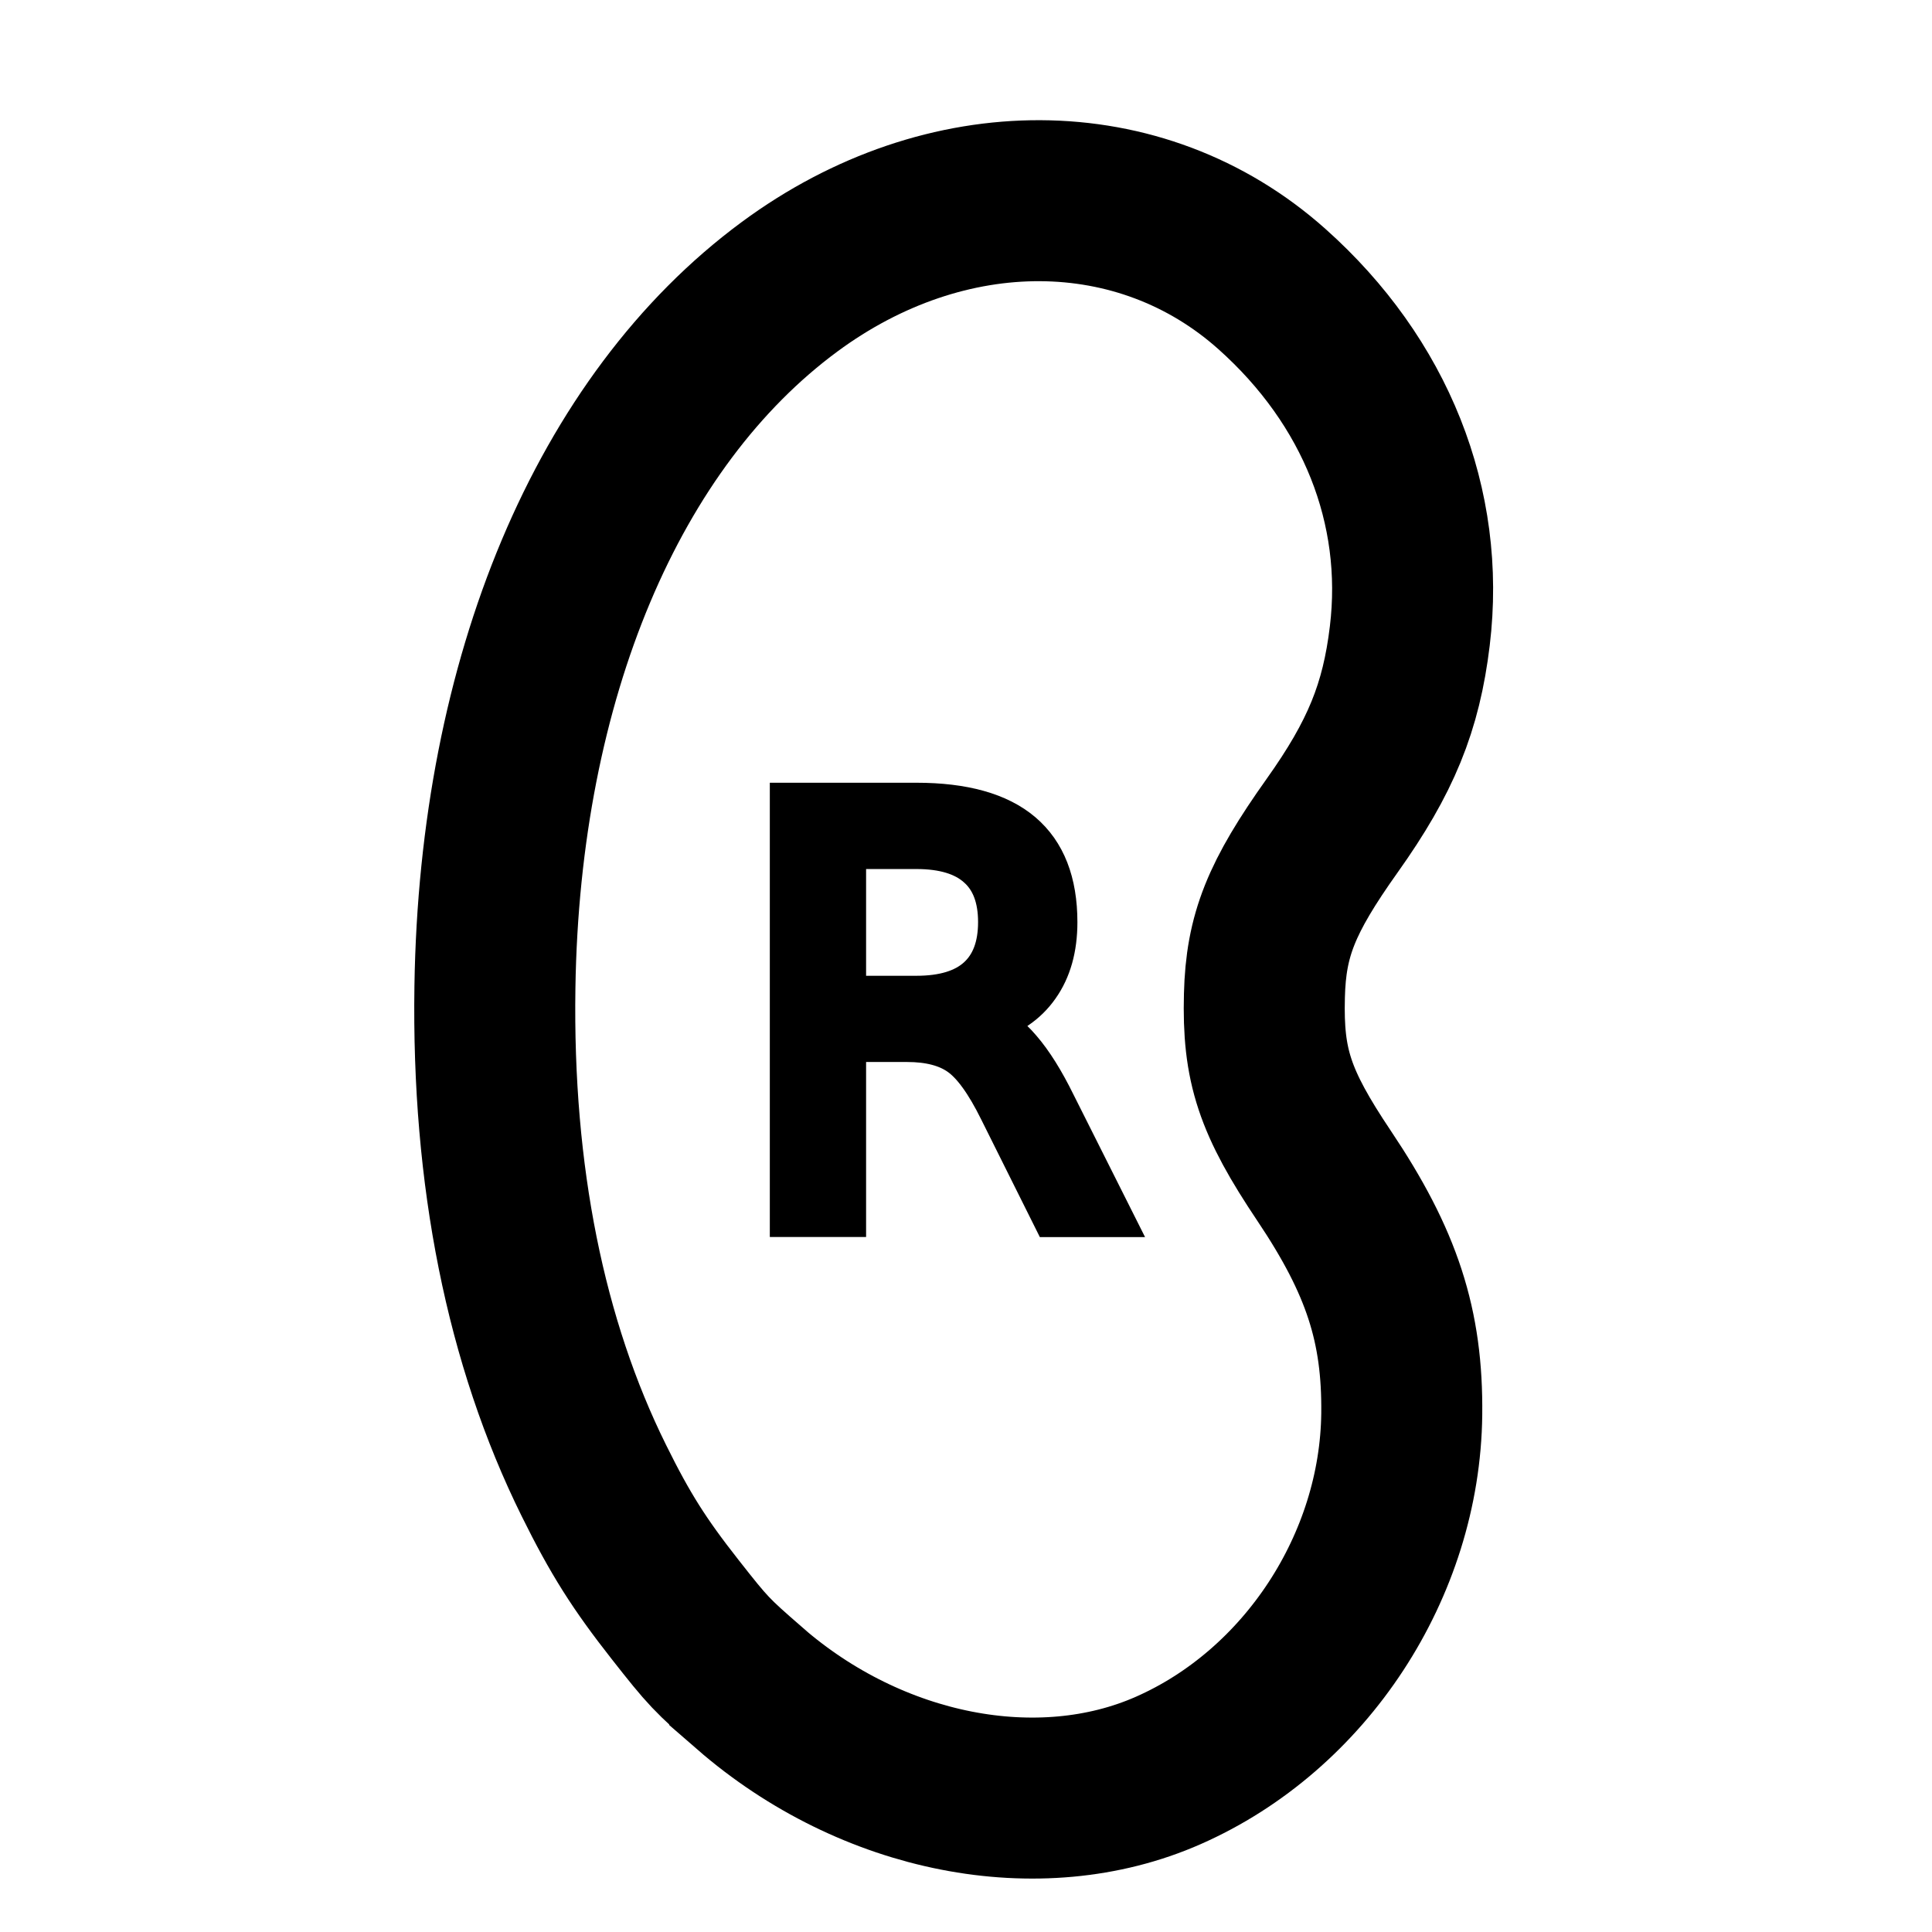
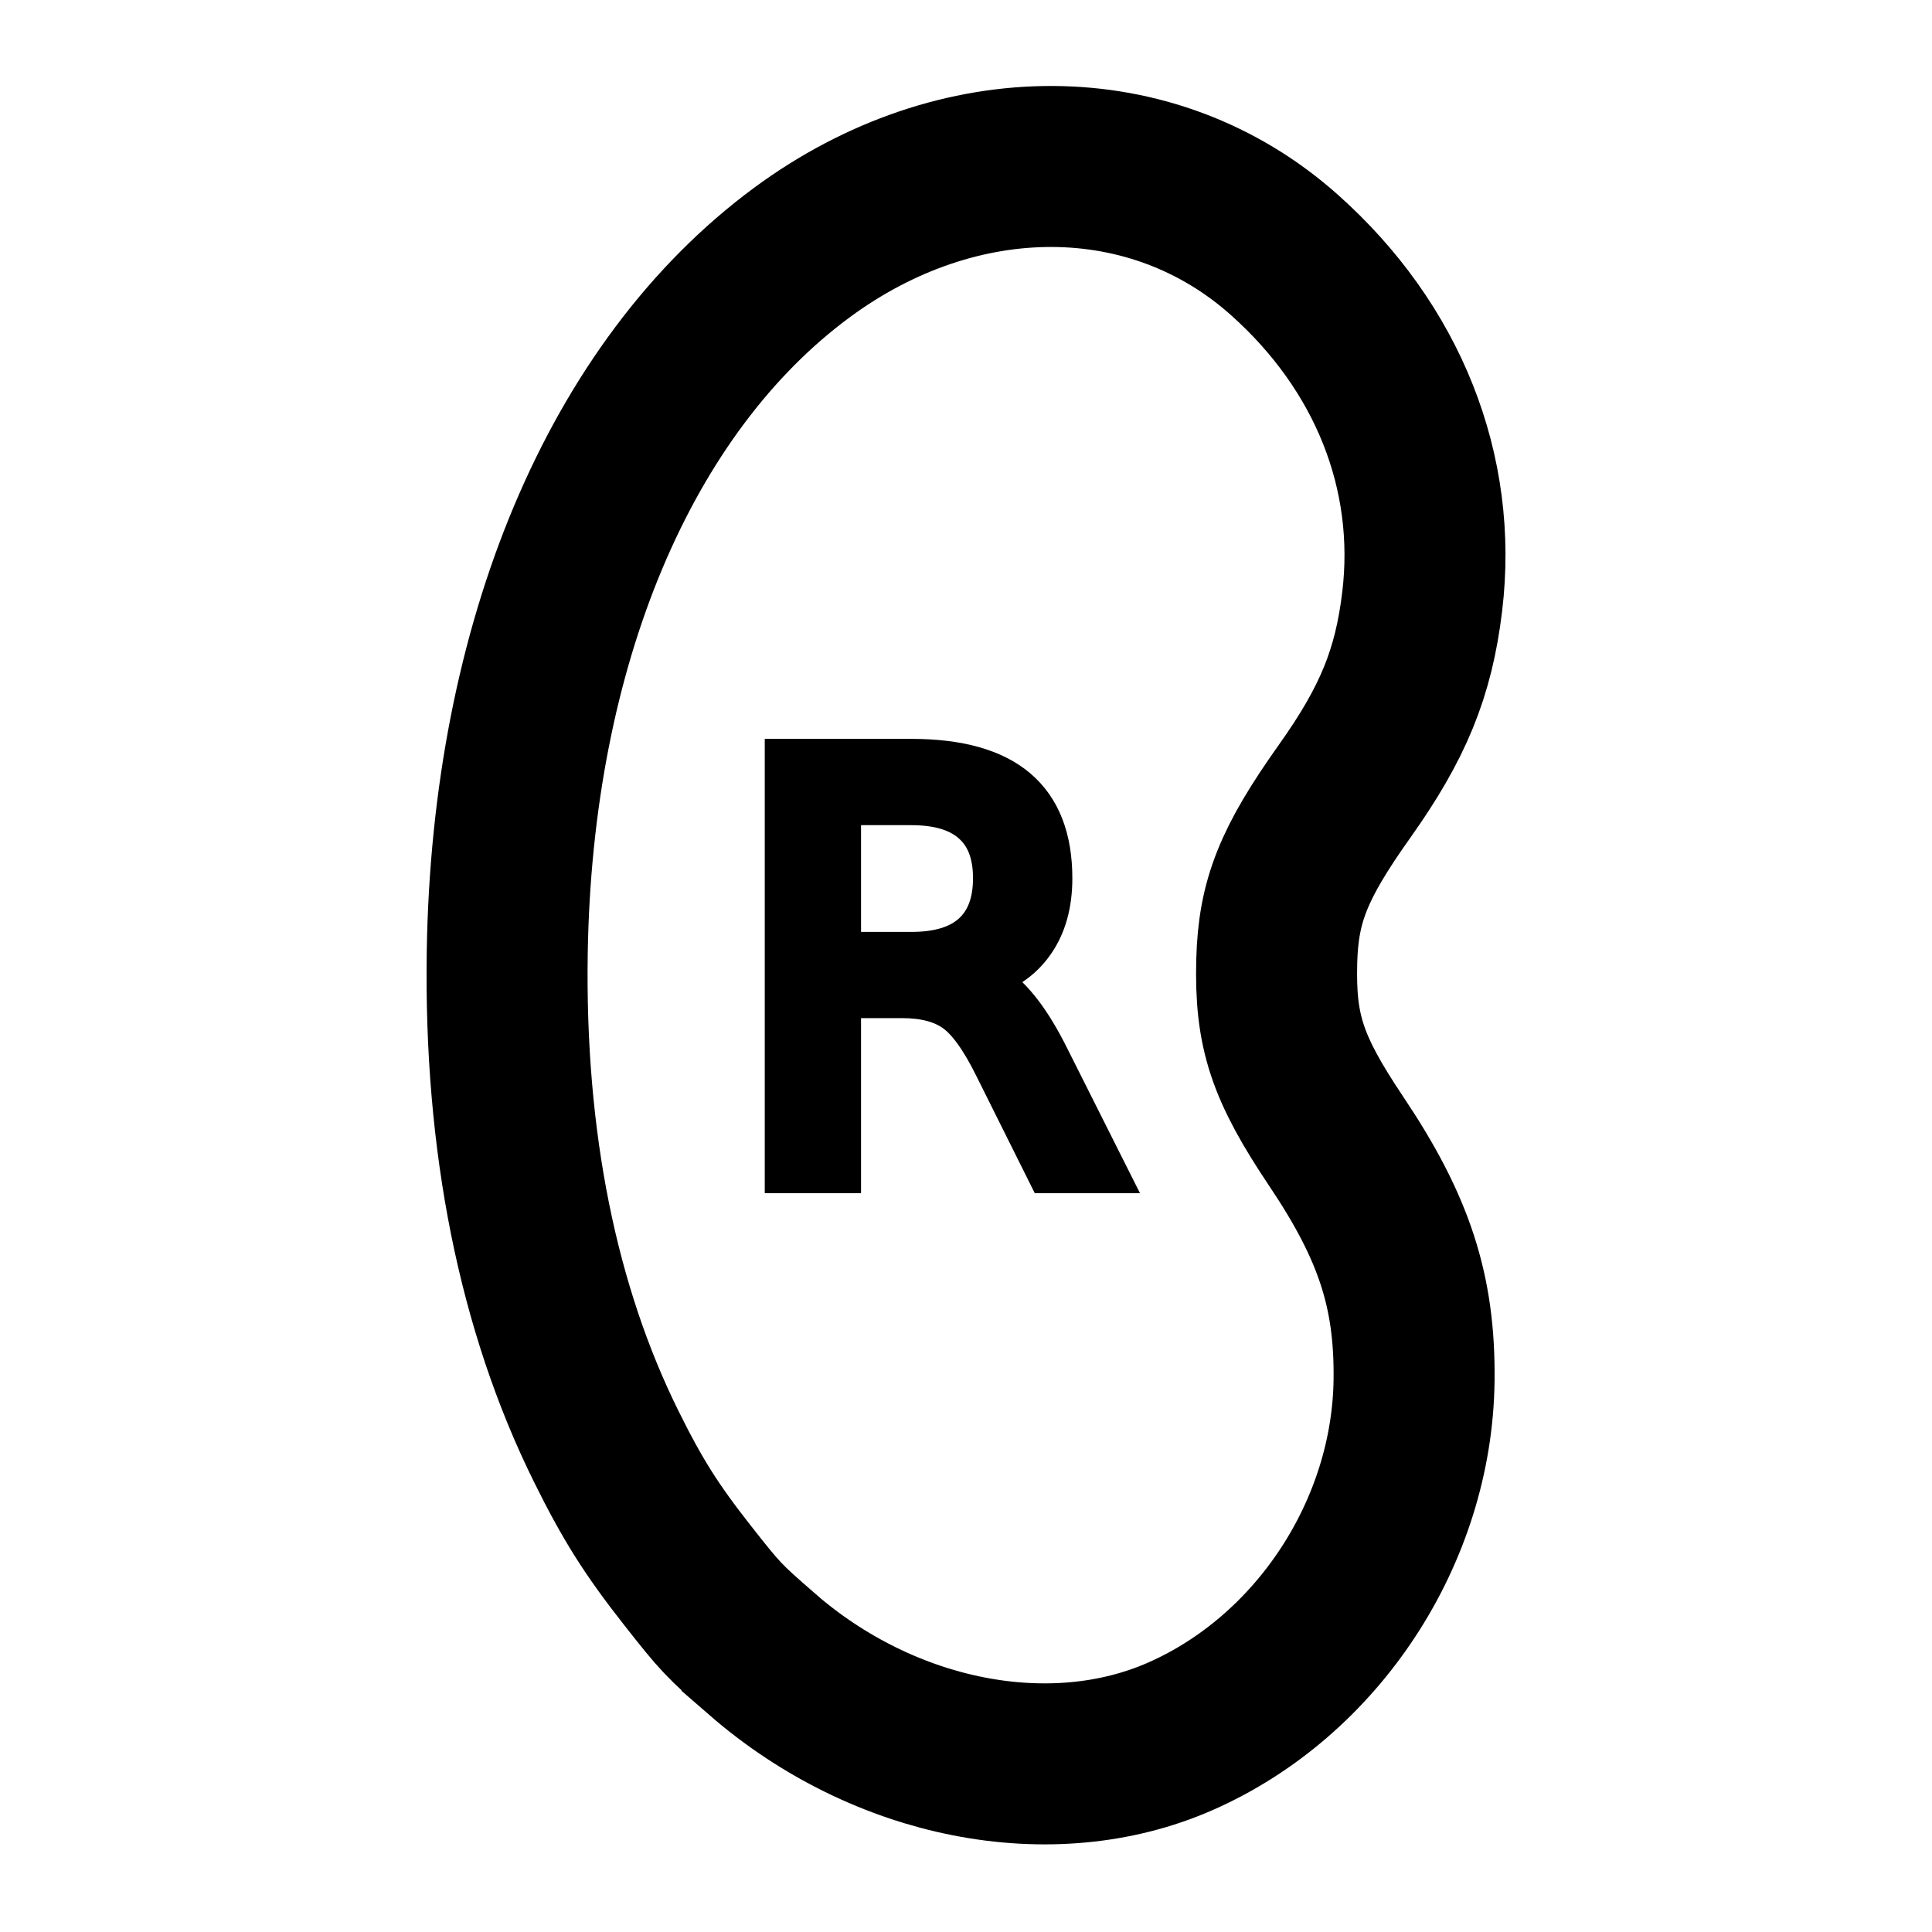
<svg xmlns="http://www.w3.org/2000/svg" width="24mm" height="24mm" viewBox="0 0 24 24" version="1.1" id="svg1002">
  <defs id="defs999" />
  <g id="layer1" transform="translate(0.5500921,2.246472)">
-     <g aria-label="R" id="text20823" style="font-size:7.056px;line-height:124%;font-family:Sans;-inkscape-font-specification:Sans;letter-spacing:0px;word-spacing:0px;stroke:#000000;stroke-width:0.5;stroke-miterlimit:4;stroke-dasharray:none" transform="translate(2.645833)">
+     <g aria-label="R" id="text20823" style="font-size:7.056px;line-height:124%;font-family:Sans;-inkscape-font-specification:Sans;letter-spacing:0px;word-spacing:0px;stroke:#000000;stroke-width:0.5;stroke-miterlimit:4;stroke-dasharray:none" transform="translate(2.582979,-0.5449331)">
      <path d="m 9.056,10.459 q 0.224,0.076 0.434,0.324 0.214,0.248 0.427,0.682 l 0.706,1.406 H 9.876 L 9.218,11.551 Q 8.963,11.034 8.722,10.865 8.484,10.696 8.071,10.696 H 7.313 v 2.174 H 6.617 V 7.727 h 1.571 q 0.882,0 1.316,0.369 0.434,0.369 0.434,1.113 0,0.486 -0.227,0.806 -0.224,0.32 -0.655,0.444 z M 7.313,8.299 v 1.826 h 0.875 q 0.503,0 0.758,-0.231 0.258,-0.234 0.258,-0.686 0,-0.451 -0.258,-0.679 Q 8.691,8.299 8.188,8.299 Z" id="path21707" style="stroke-width:0.5;stroke-miterlimit:4;stroke-dasharray:none" />
    </g>
-     <path style="fill:none;stroke:#000000;stroke-width:2;stroke-miterlimit:4;stroke-dasharray:none;stroke-opacity:1" d="m 8.763,18.727 c 1.516,1.319 3.595,1.727 5.199,1.02 1.706,-0.751 2.88,-2.544 2.901,-4.427 0.012,-1.096 -0.245,-1.887 -0.964,-2.959 -0.615,-0.918 -0.765,-1.369 -0.742,-2.241 0.019,-0.748 0.207,-1.218 0.842,-2.111 0.604,-0.849 0.857,-1.468 0.964,-2.357 C 17.157,4.046 16.539,2.493 15.25,1.344 13.621,-0.109 11.203,-0.12 9.258,1.316 7.002,2.981 5.656,6.179 5.598,10.016 c -0.036,2.343 0.38,4.415 1.23,6.131 0.326,0.659 0.561,1.031 1.009,1.601 0.41,0.522 0.45,0.564 0.926,0.978 z" id="path11168" />
+     <path style="fill:none;stroke:#000000;stroke-width:2;stroke-miterlimit:4;stroke-dasharray:none;stroke-opacity:1" d="m 8.916,18.302 c 1.516,1.319 3.595,1.727 5.199,1.02 1.706,-0.751 2.88,-2.544 2.901,-4.427 0.012,-1.096 -0.245,-1.887 -0.964,-2.959 C 15.437,11.018 15.288,10.566 15.31,9.695 15.33,8.947 15.518,8.477 16.153,7.583 16.756,6.734 17.01,6.115 17.117,5.226 17.31,3.621 16.693,2.067 15.404,0.919 13.774,-0.534 11.357,-0.545 9.411,0.891 7.155,2.556 5.81,5.754 5.751,9.591 c -0.036,2.343 0.38,4.415 1.23,6.131 0.326,0.659 0.561,1.031 1.009,1.601 0.41,0.522 0.45,0.564 0.926,0.978 z" id="path11168" />
  </g>
</svg>
